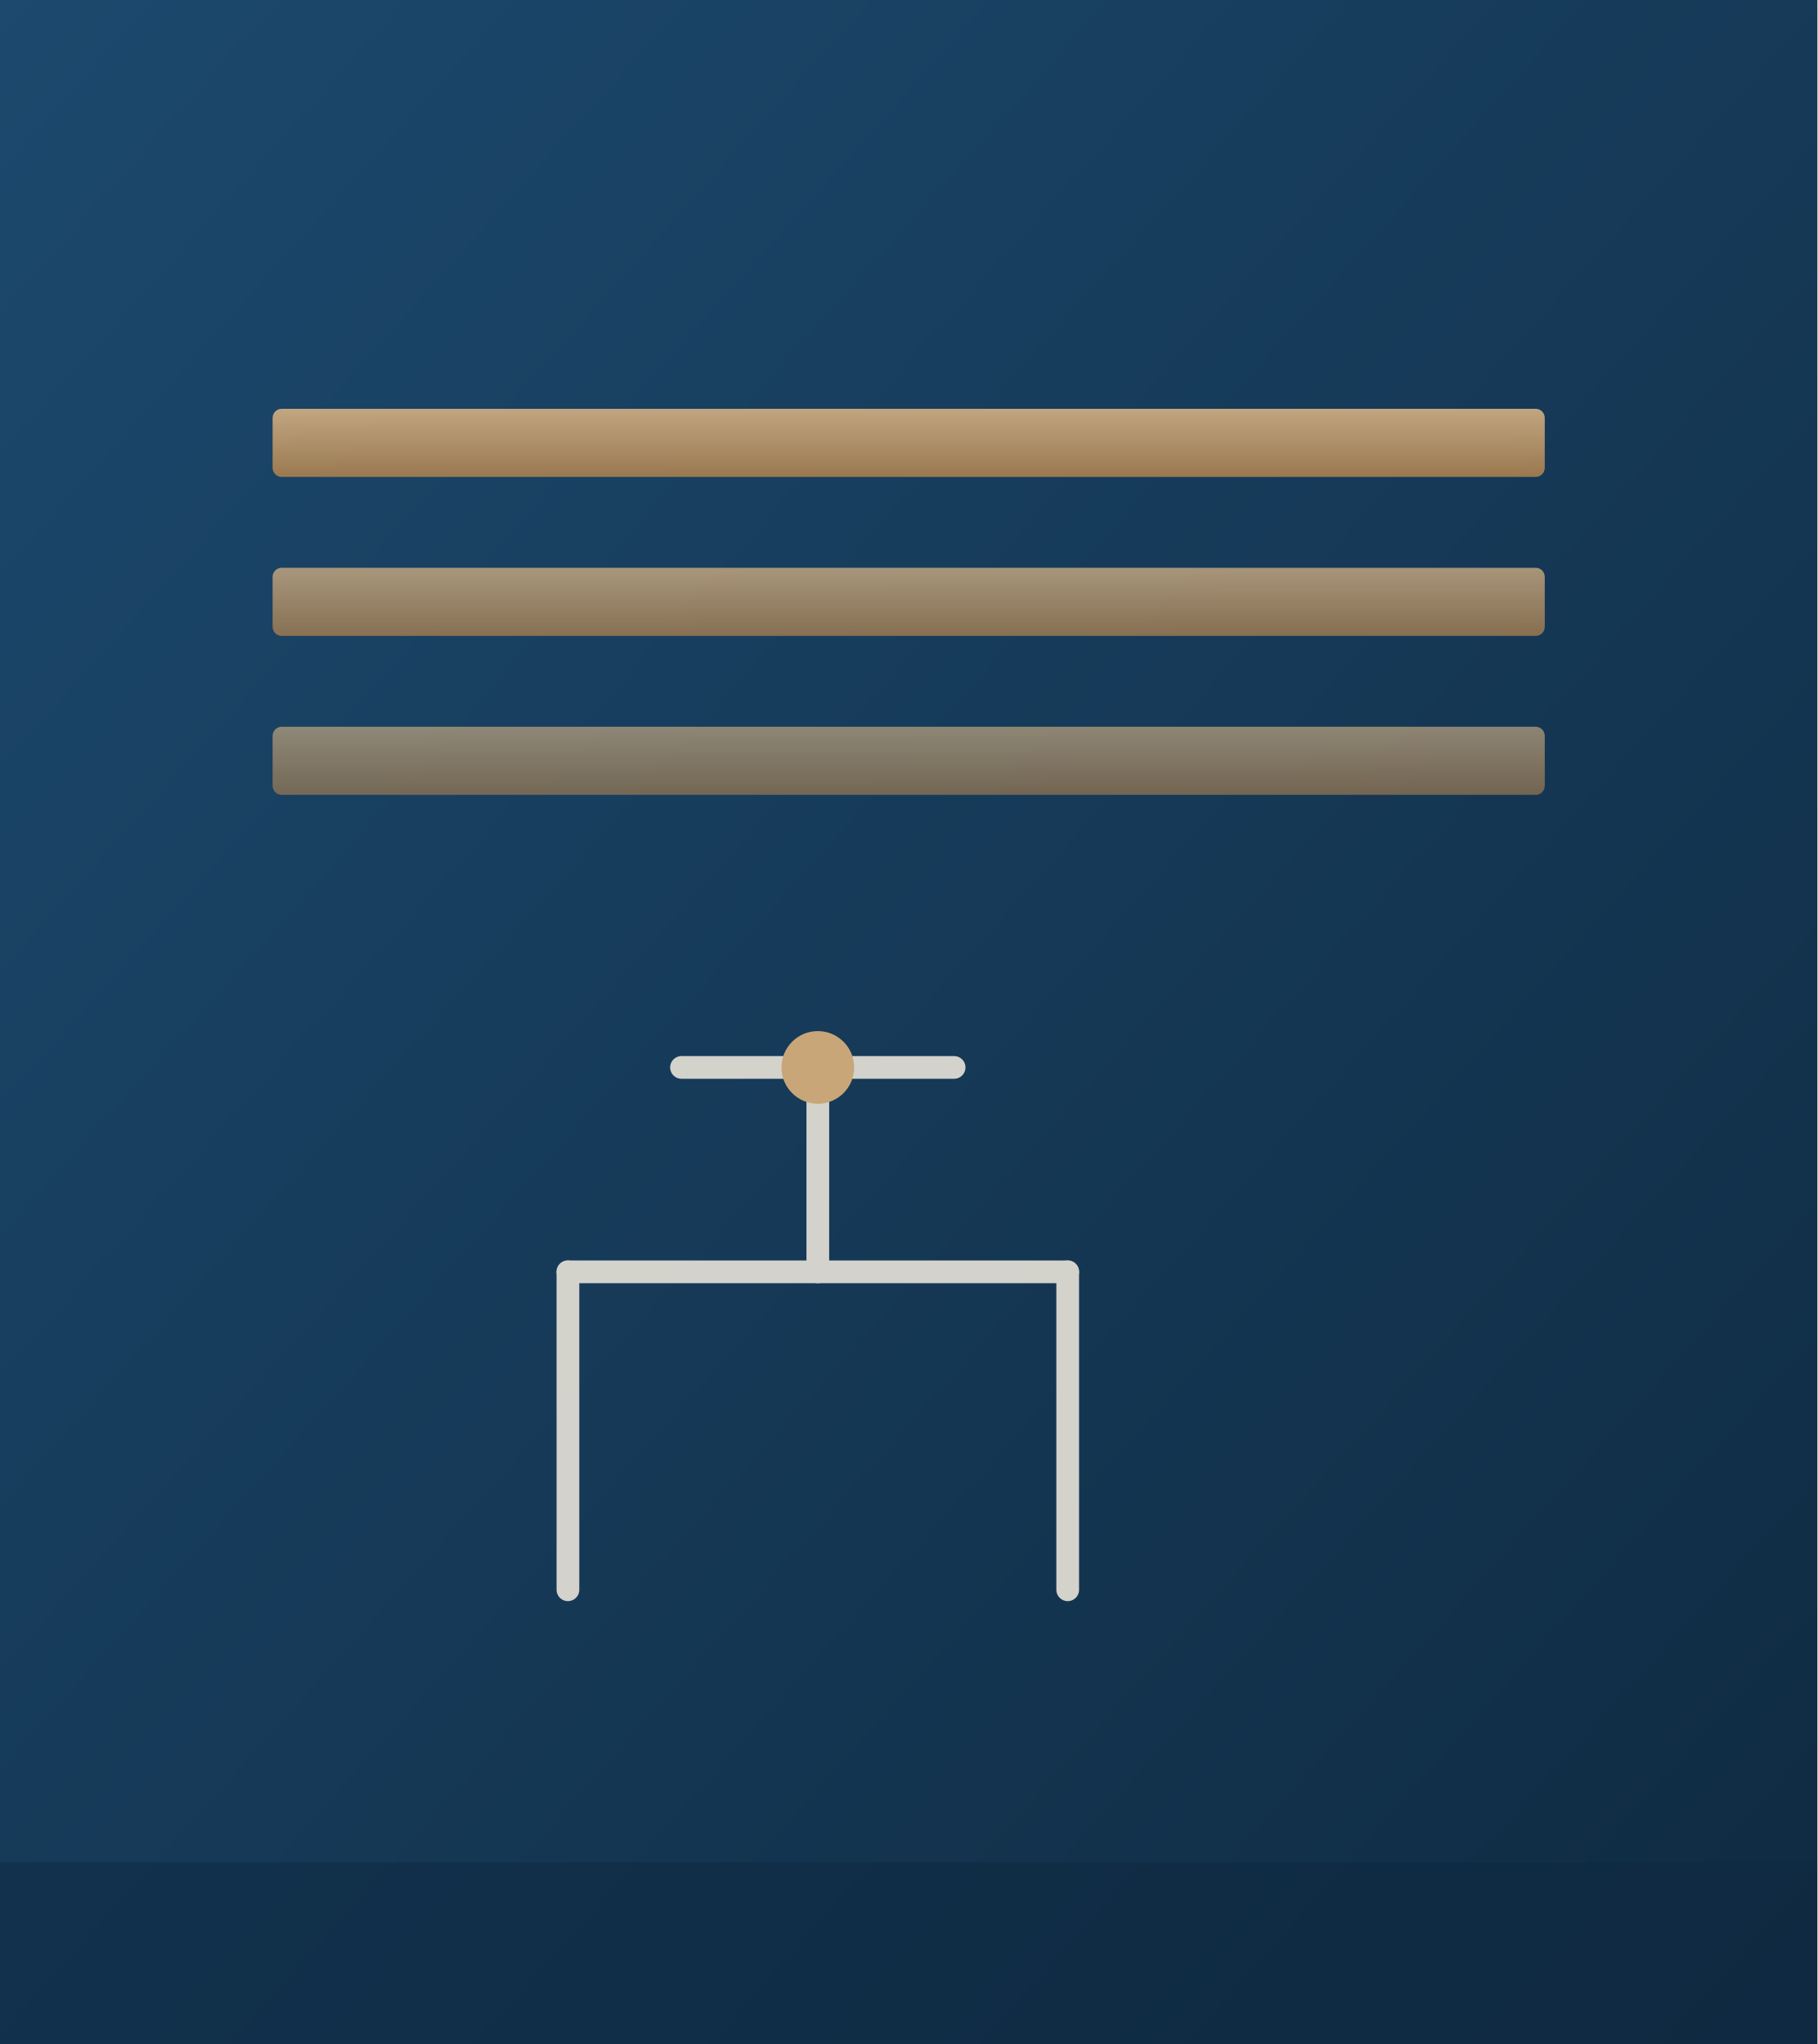
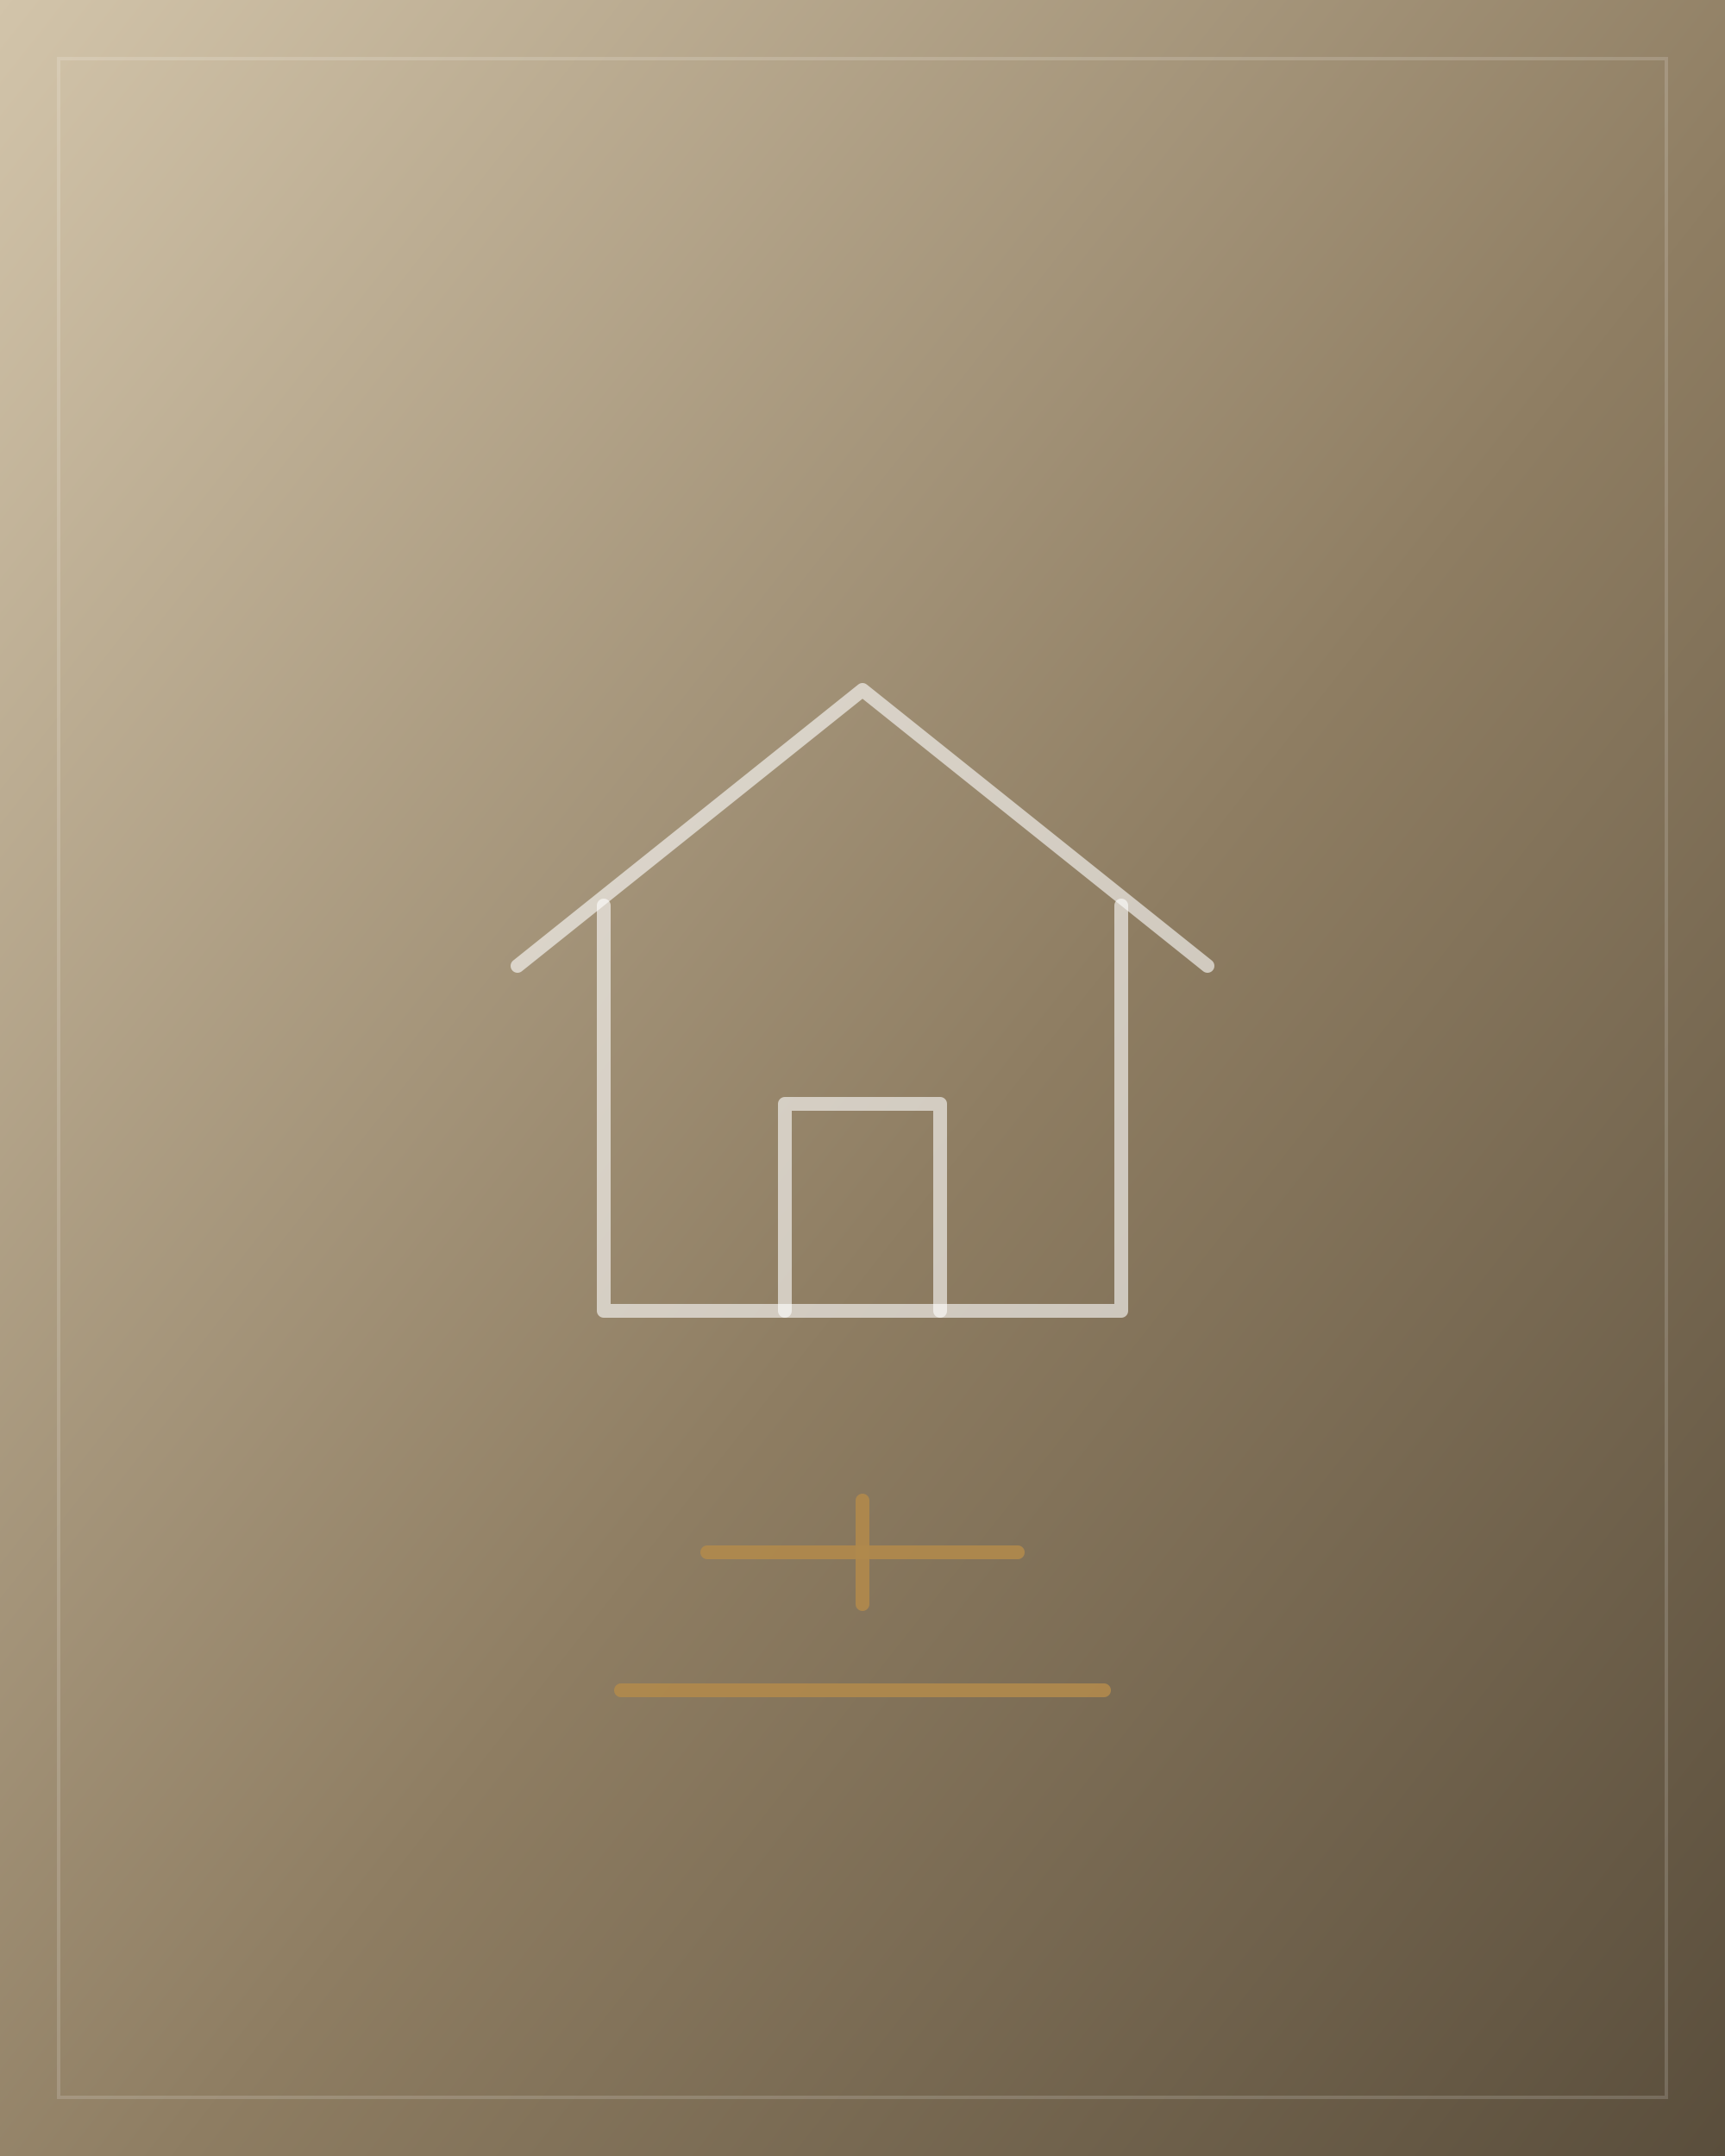
- <svg xmlns="http://www.w3.org/2000/svg" viewBox="0 0 800 900" preserveAspectRatio="xMidYMid slice" role="img" aria-label="Tømrer i arbeid">
+ <svg xmlns="http://www.w3.org/2000/svg" viewBox="0 0 1000 1250" role="img" aria-label="Førre Bygg – håndverk">
  <defs>
-     <linearGradient id="ab-bg" x1="0" y1="0" x2="1" y2="1">
-       <stop offset="0" stop-color="#1c496e" />
-       <stop offset="1" stop-color="#0f2a41" />
-     </linearGradient>
-     <linearGradient id="ab-wood" x1="0" y1="0" x2="0" y2="1">
-       <stop offset="0" stop-color="#d3b184" />
-       <stop offset="1" stop-color="#a97f4f" />
+     <linearGradient id="bg" x1="0" y1="0" x2="1" y2="1">
+       <stop offset="0" stop-color="#D2C4AA" />
+       <stop offset=".55" stop-color="#8E7D62" />
+       <stop offset="1" stop-color="#5A4E3C" />
    </linearGradient>
  </defs>
-   <rect width="800" height="900" fill="url(#ab-bg)" />
-   <g opacity="0.9">
-     <rect x="120" y="180" width="560" height="30" rx="4" fill="url(#ab-wood)" />
-     <rect x="120" y="250" width="560" height="30" rx="4" fill="url(#ab-wood)" opacity="0.85" />
-     <rect x="120" y="320" width="560" height="30" rx="4" fill="url(#ab-wood)" opacity="0.7" />
+   <rect width="1000" height="1250" fill="url(#bg)" />
+   <rect x="34" y="34" width="932" height="1182" fill="none" stroke="#ffffff" stroke-opacity=".16" stroke-width="2" />
+   <g fill="none" stroke="#ffffff" stroke-opacity=".6" stroke-width="8" stroke-linecap="round" stroke-linejoin="round">
+     <path d="M300 560 L500 400 L700 560" />
+     <path d="M350 525 V760 H650 V525" />
+     <path d="M455 760 V640 H545 V760" />
  </g>
-   <g stroke="#f4ede1" stroke-width="10" stroke-linecap="round" opacity="0.85" fill="none">
-     <path d="M250 560 L470 560" />
-     <path d="M250 560 L250 700" />
-     <path d="M470 560 L470 700" />
-     <path d="M360 470 L360 560" />
-     <path d="M300 470 L420 470" />
+   <g fill="none" stroke="#B0894C" stroke-opacity=".92" stroke-width="8" stroke-linecap="round" stroke-linejoin="round">
+     <path d="M410 900 L590 900" />
+     <path d="M500 870 L500 930" />
+     <path d="M360 980 L640 980" />
  </g>
-   <circle cx="360" cy="470" r="16" fill="#c9a678" />
-   <rect x="0" y="820" width="800" height="80" fill="#0e2740" opacity="0.5" />
</svg>
